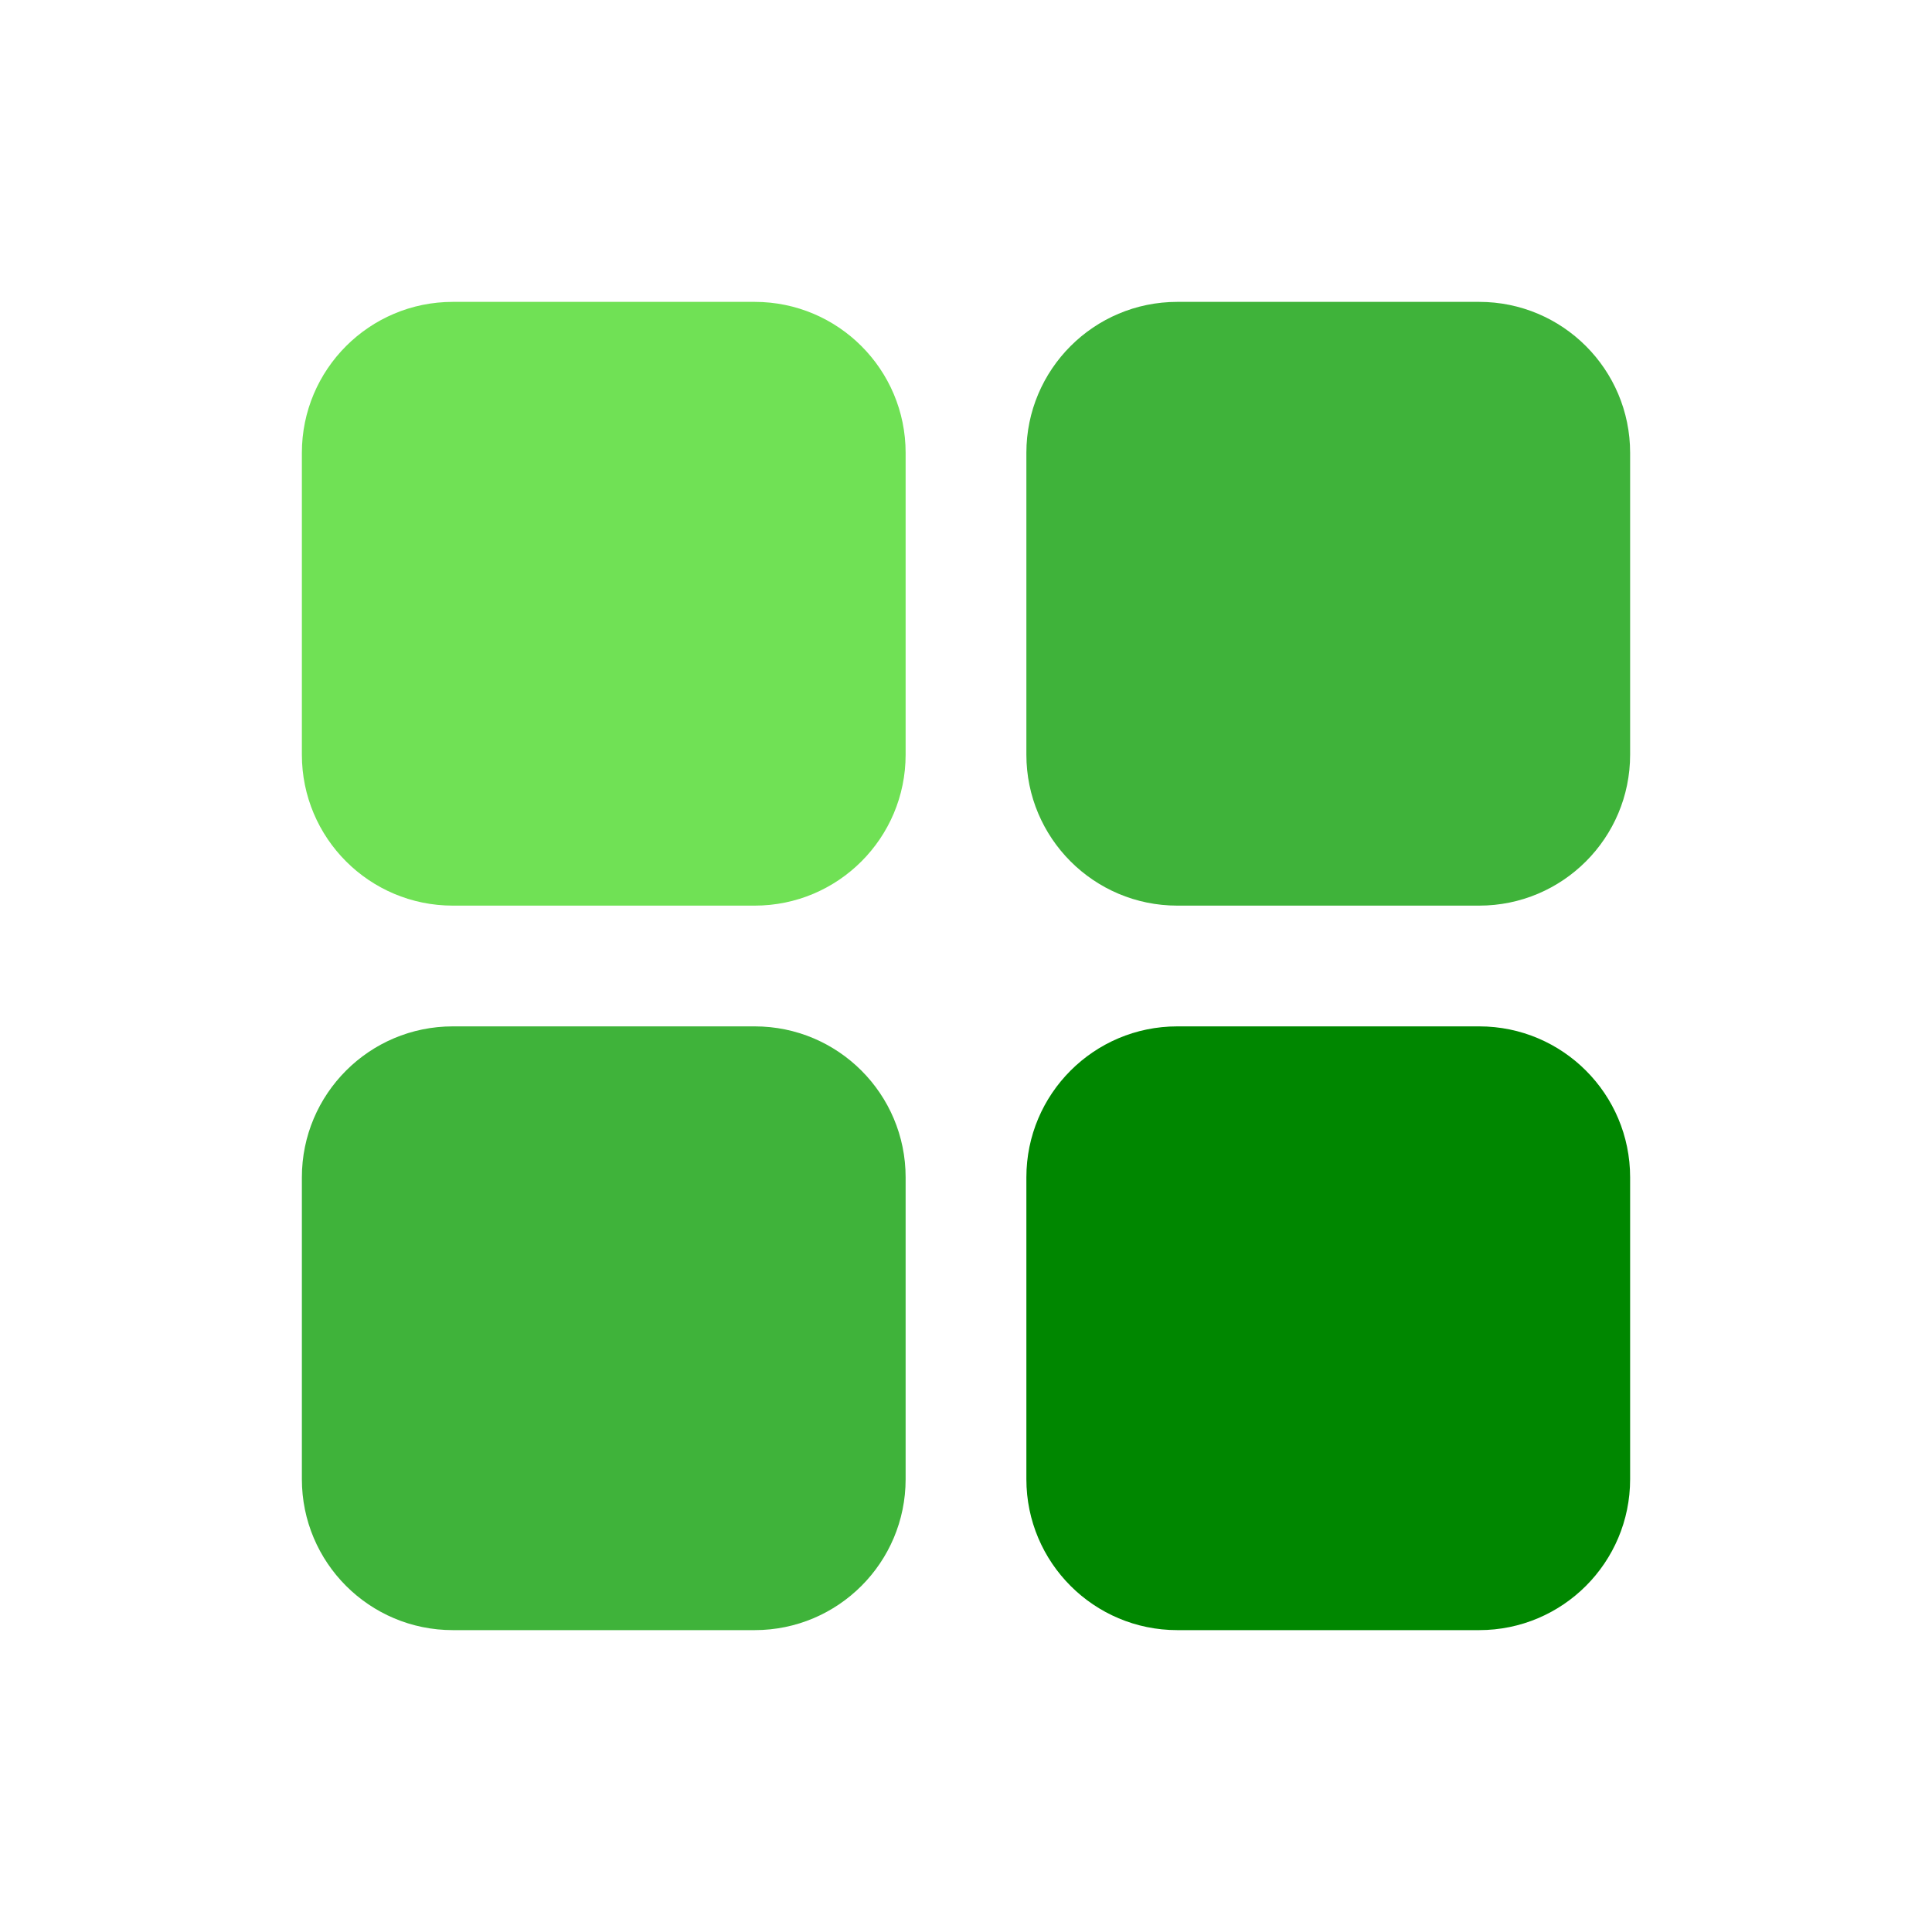
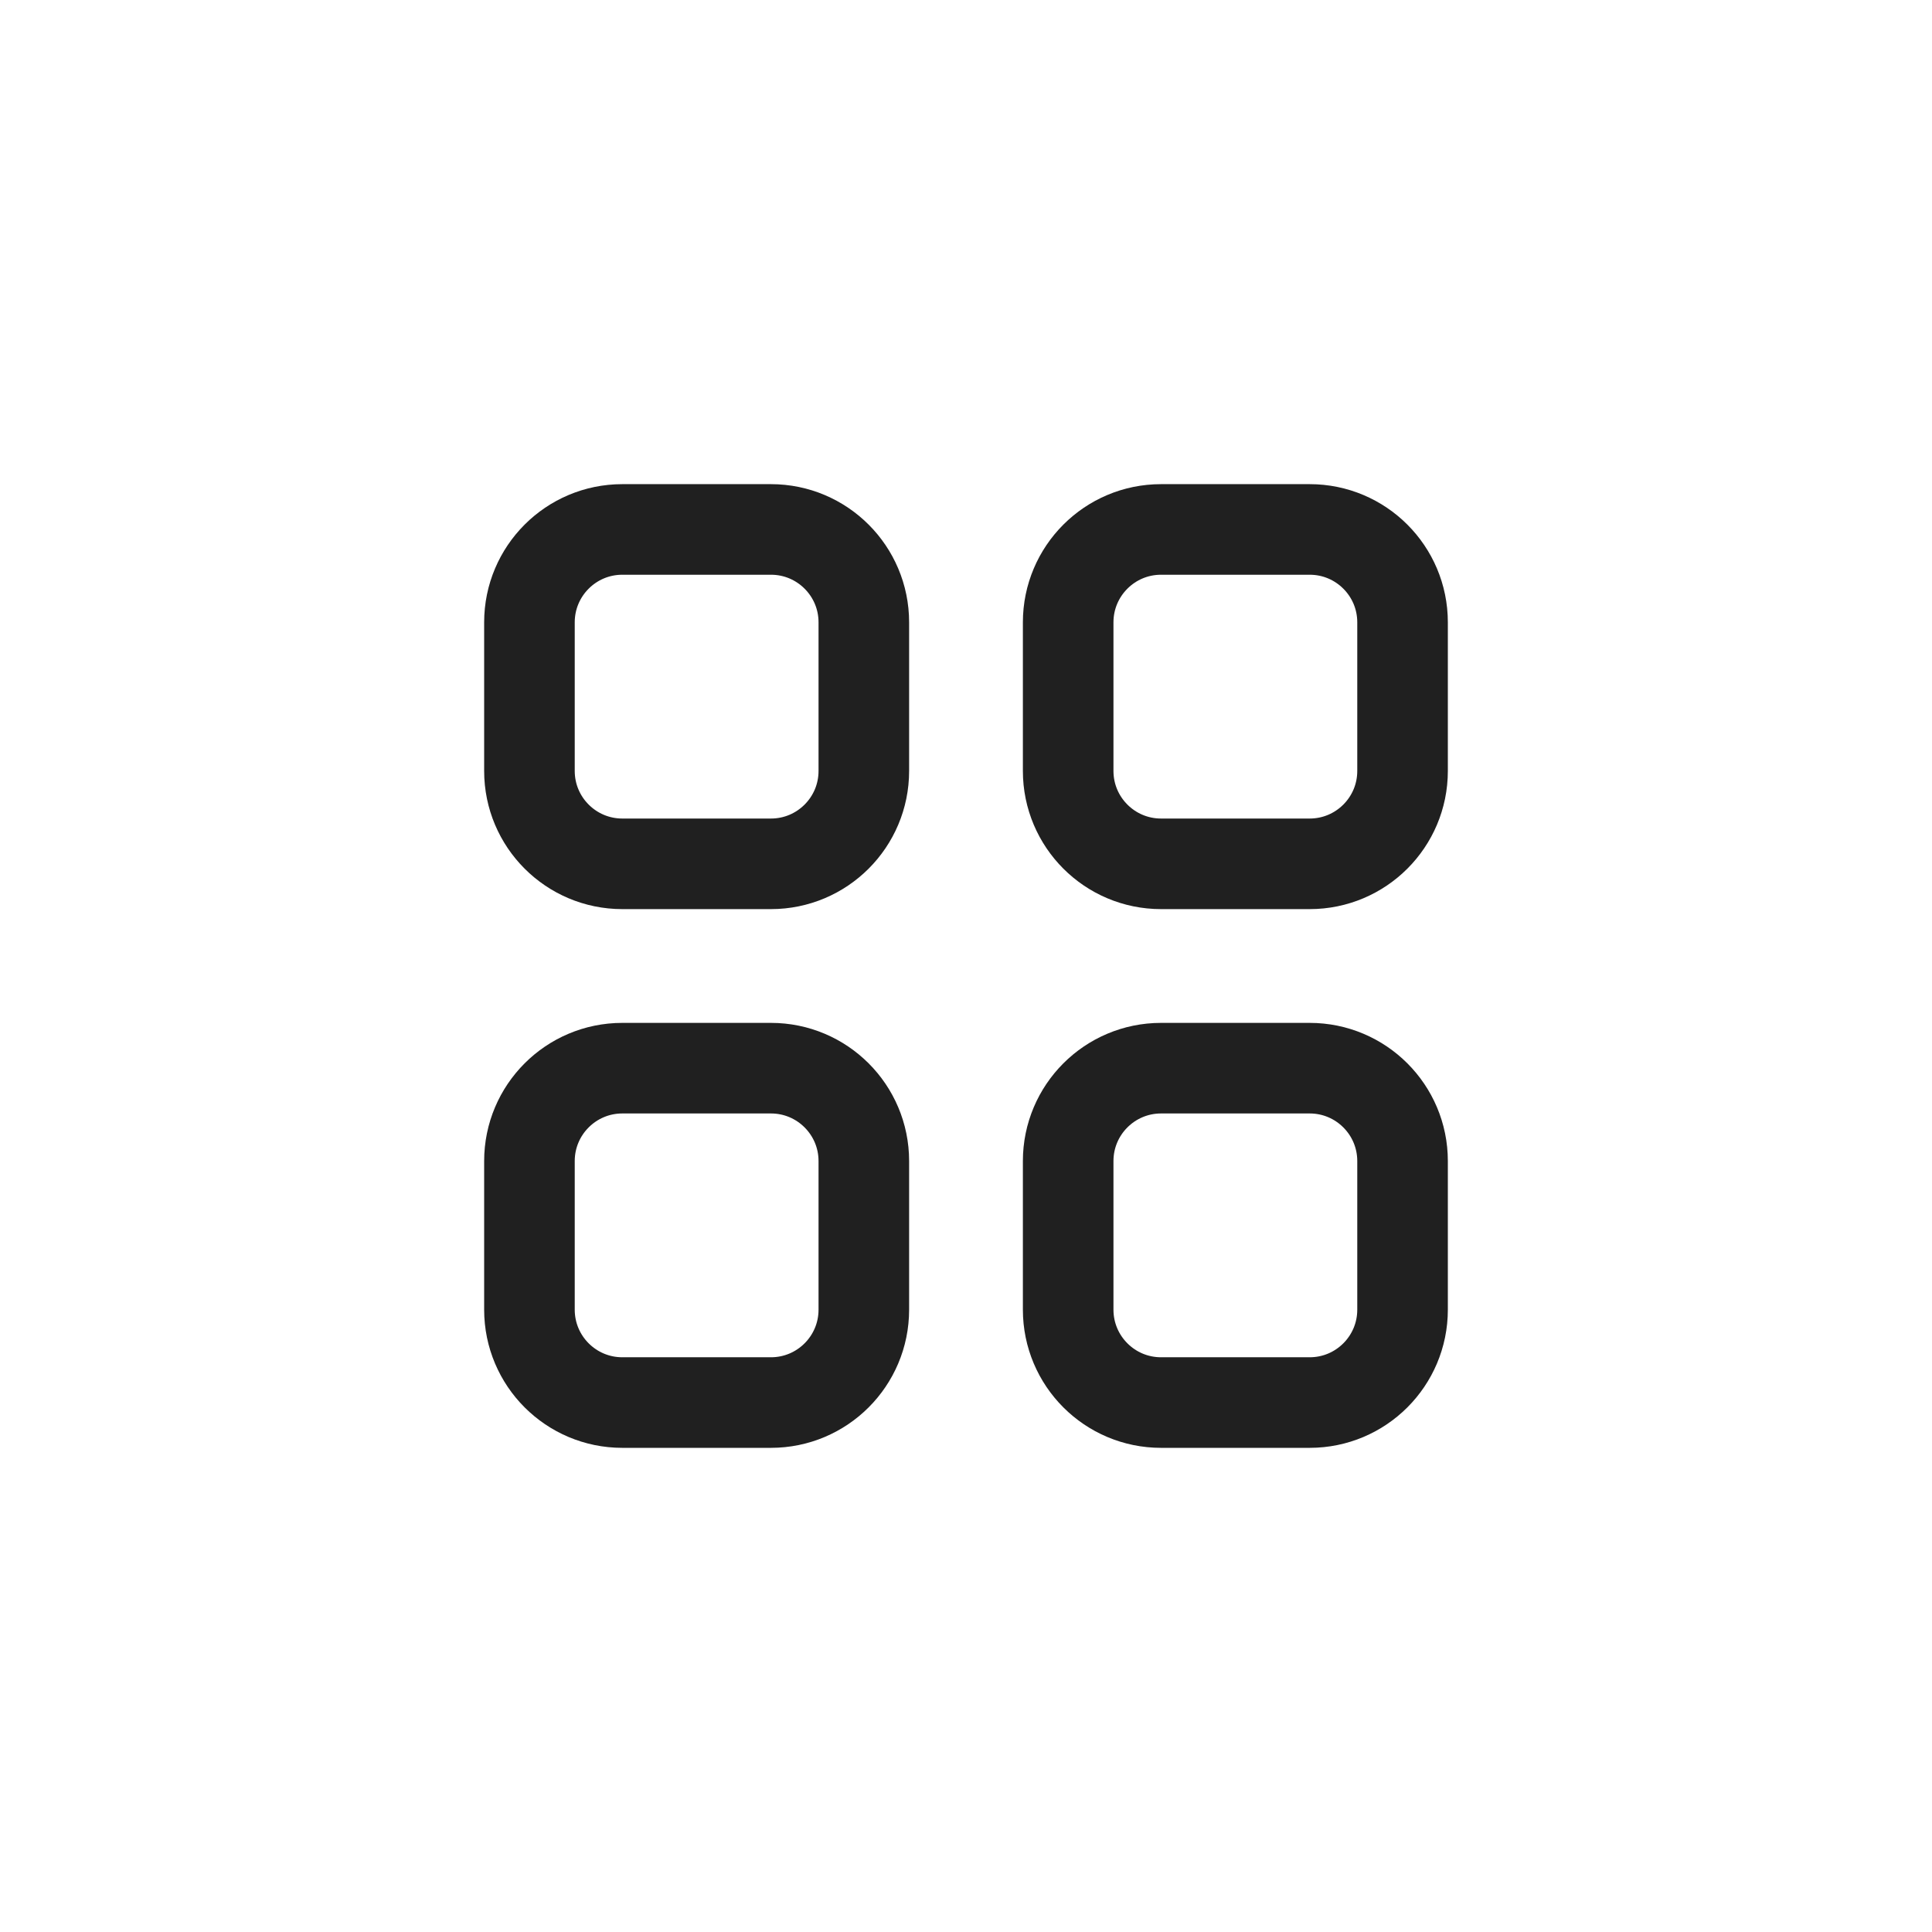
- <svg xmlns="http://www.w3.org/2000/svg" width="32" height="32" viewBox="0 0 32 32" fill="none">
-   <rect x="5" y="5" width="10" height="10" rx="2.5" fill="#70E155" />
-   <rect x="17" y="5" width="10" height="10" rx="2.5" fill="#3FB33A" />
-   <rect x="5" y="17" width="10" height="10" rx="2.5" fill="#3FB33A" />
-   <rect x="17" y="17" width="10" height="10" rx="2.5" fill="#008700" />
+ <svg xmlns="http://www.w3.org/2000/svg" width="32" height="32" viewBox="-5 -5 26 26" fill="none" stroke="#202020" stroke-width="1.219" stroke-linecap="round" stroke-linejoin="round">
+   <rect x="2.125" y="2.125" width="4.5" height="4.5" rx="1.25" />
+   <rect x="9.375" y="2.125" width="4.5" height="4.5" rx="1.25" />
+   <rect x="2.125" y="9.375" width="4.5" height="4.5" rx="1.25" />
+   <rect x="9.375" y="9.375" width="4.5" height="4.5" rx="1.25" />
</svg>
